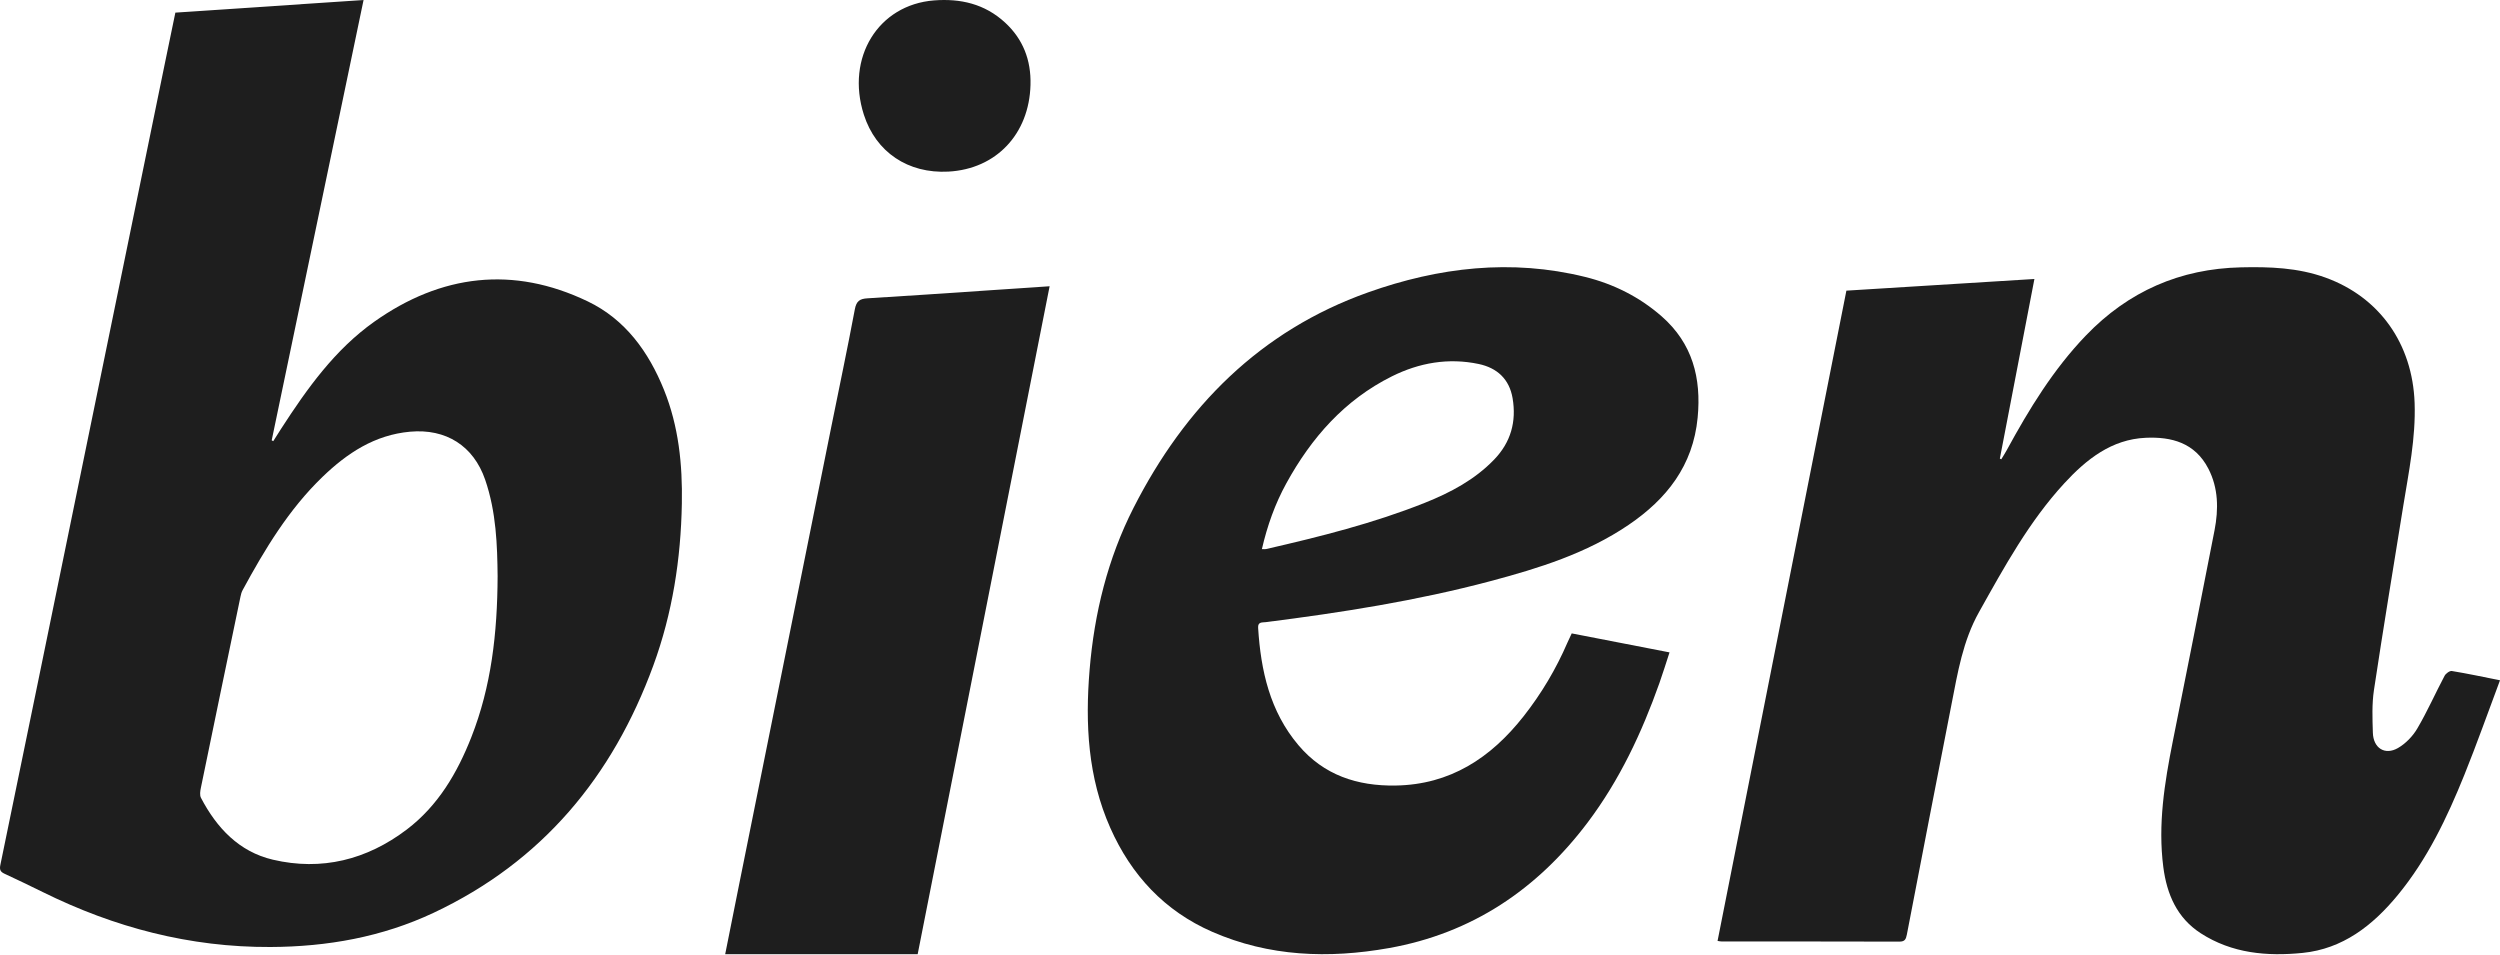
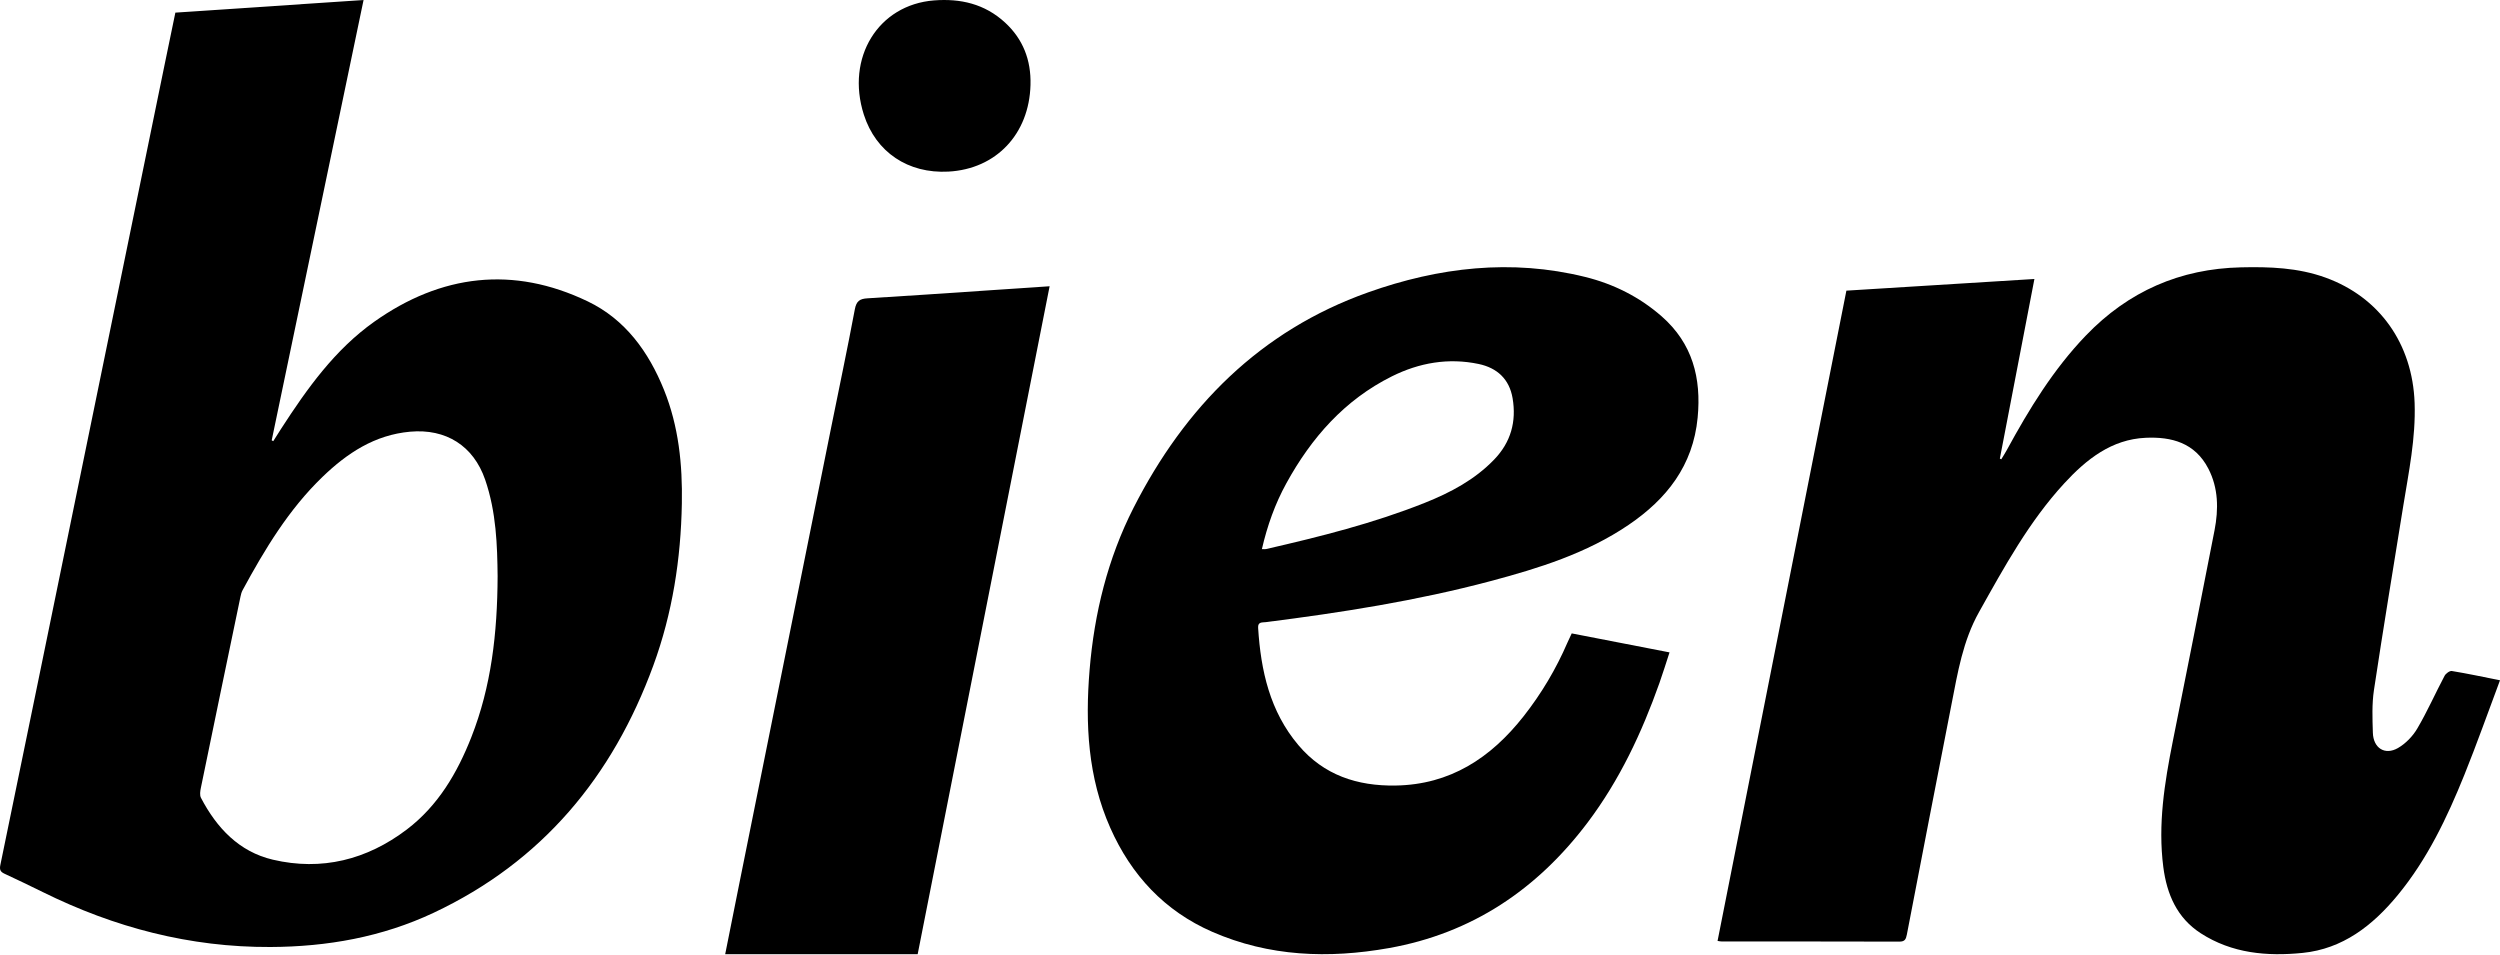
<svg xmlns="http://www.w3.org/2000/svg" width="131px" height="50px" viewBox="0 0 131 50" version="1.1">
  <defs />
  <g id="Page-1" stroke="none" stroke-width="1" fill="none" fill-rule="evenodd">
-     <g id="bien-logo" fill="#1E1E1E">
+     <g id="bien-logo" fill="black">
      <g id="Page-1-Copy">
        <g id="Group-3">
          <path d="M26.075,30.197 C26.059,28.598 26.007,26.833 25.422,25.135 C24.809,23.356 23.365,22.451 21.487,22.621 C19.632,22.79 18.192,23.744 16.903,24.985 C15.128,26.696 13.875,28.78 12.713,30.924 C12.656,31.028 12.625,31.149 12.601,31.266 C11.906,34.604 11.212,37.942 10.526,41.281 C10.491,41.451 10.458,41.666 10.53,41.805 C11.353,43.381 12.527,44.632 14.296,45.047 C16.857,45.649 19.226,45.051 21.313,43.468 C22.953,42.223 23.959,40.507 24.699,38.626 C25.743,35.972 26.062,33.195 26.075,30.197 M9.189,0.662 C12.476,0.442 15.736,0.222 19.051,0 C17.439,7.727 15.838,15.4 14.237,23.073 C14.264,23.087 14.291,23.103 14.318,23.117 C14.453,22.903 14.587,22.687 14.726,22.474 C16.087,20.369 17.542,18.324 19.611,16.858 C23.113,14.378 26.885,13.914 30.799,15.793 C32.767,16.739 33.99,18.437 34.794,20.431 C35.564,22.342 35.766,24.342 35.729,26.383 C35.678,29.29 35.237,32.128 34.238,34.862 C32.107,40.688 28.413,45.153 22.72,47.831 C20.02,49.101 17.152,49.61 14.17,49.623 C9.947,49.642 5.997,48.602 2.237,46.742 C1.572,46.414 0.904,46.094 0.232,45.781 C0.017,45.681 -0.032,45.569 0.018,45.326 C1.357,38.839 2.685,32.35 4.016,25.861 C5.546,18.397 7.078,10.933 8.609,3.468 C8.797,2.552 8.987,1.636 9.189,0.662" id="Fill-1" />
        </g>
        <path d="M90,49.305 C92.248,37.955 94.495,26.619 96.751,15.23 C100.005,15.028 103.261,14.826 106.603,14.619 C105.99,17.799 105.391,20.915 104.792,24.031 C104.817,24.043 104.842,24.055 104.867,24.067 C104.964,23.906 105.067,23.748 105.156,23.584 C106.327,21.431 107.599,19.352 109.296,17.586 C111.529,15.259 114.248,14.081 117.422,14.009 C118.924,13.974 120.413,14.024 121.856,14.546 C124.692,15.572 126.417,18.019 126.526,21.115 C126.59,22.958 126.217,24.738 125.927,26.533 C125.411,29.74 124.879,32.945 124.395,36.159 C124.285,36.89 124.315,37.651 124.338,38.396 C124.362,39.201 124.967,39.59 125.653,39.197 C126.054,38.966 126.428,38.581 126.667,38.173 C127.19,37.283 127.61,36.331 128.094,35.416 C128.16,35.291 128.363,35.142 128.478,35.161 C129.296,35.295 130.108,35.469 131,35.647 C130.37,37.327 129.788,38.979 129.134,40.599 C128.228,42.846 127.188,45.026 125.644,46.901 C124.326,48.504 122.753,49.723 120.655,49.933 C118.794,50.118 116.961,49.964 115.316,48.901 C114.08,48.101 113.542,46.865 113.357,45.431 C113.07,43.203 113.421,41.024 113.853,38.852 C114.588,35.164 115.327,31.477 116.042,27.785 C116.255,26.683 116.248,25.576 115.714,24.55 C115.01,23.196 113.786,22.88 112.435,22.94 C110.647,23.02 109.327,24.067 108.163,25.332 C106.327,27.328 105.028,29.701 103.704,32.067 C102.852,33.587 102.586,35.235 102.262,36.89 C101.475,40.917 100.693,44.944 99.919,48.973 C99.87,49.229 99.804,49.342 99.525,49.341 C96.421,49.331 93.319,49.335 90.216,49.333 C90.156,49.333 90.097,49.319 90,49.305" id="Fill-4" />
        <path d="M66.123,28.773 C66.226,28.773 66.287,28.785 66.341,28.771 C69.16,28.124 71.965,27.423 74.66,26.348 C76.005,25.811 77.272,25.142 78.296,24.079 C79.17,23.171 79.467,22.09 79.26,20.866 C79.089,19.862 78.446,19.276 77.483,19.073 C75.895,18.739 74.37,19.006 72.932,19.722 C70.457,20.955 68.717,22.935 67.404,25.326 C66.813,26.401 66.406,27.546 66.123,28.773 M82.358,33.19 C84.056,33.52 85.737,33.846 87.483,34.185 C87.298,34.748 87.137,35.275 86.953,35.793 C86.03,38.396 84.866,40.875 83.198,43.091 C80.55,46.608 77.125,48.909 72.771,49.681 C69.623,50.239 66.503,50.13 63.521,48.827 C61.022,47.735 59.277,45.857 58.177,43.376 C57.004,40.731 56.86,37.936 57.095,35.1 C57.342,32.13 58.045,29.271 59.397,26.611 C62.091,21.318 66.032,17.33 71.693,15.319 C75.384,14.007 79.192,13.554 83.063,14.512 C84.554,14.881 85.908,15.558 87.073,16.578 C88.685,17.992 89.156,19.804 88.957,21.881 C88.718,24.397 87.334,26.15 85.334,27.507 C83.132,29.001 80.635,29.776 78.102,30.451 C74.236,31.48 70.293,32.097 66.331,32.6 C66.141,32.625 65.905,32.571 65.926,32.899 C66.066,35.143 66.542,37.275 68.034,39.043 C69.363,40.619 71.122,41.194 73.127,41.162 C75.987,41.117 78.115,39.718 79.831,37.54 C80.768,36.35 81.535,35.06 82.135,33.67 C82.202,33.515 82.278,33.364 82.358,33.19" id="Fill-6" />
        <path d="M48.086,50 L38,50 C38.252,48.74 38.496,47.511 38.743,46.283 C40.344,38.333 41.945,30.383 43.546,22.433 C43.964,20.357 44.404,18.286 44.794,16.204 C44.876,15.765 45.062,15.656 45.456,15.632 C47.513,15.509 49.568,15.364 51.624,15.227 C52.719,15.153 53.813,15.079 55,15 C52.687,26.707 50.388,38.345 48.086,50" id="Fill-8" />
        <path d="M53.998,4.453 C53.928,7.028 52.196,8.857 49.7,8.992 C47.58,9.107 45.895,7.973 45.265,6.006 C44.313,3.027 46.012,0.248 48.948,0.021 C50.311,-0.084 51.595,0.192 52.672,1.189 C53.595,2.042 54.036,3.135 53.998,4.453" id="Fill-10" />
      </g>
    </g>
  </g>
</svg>
